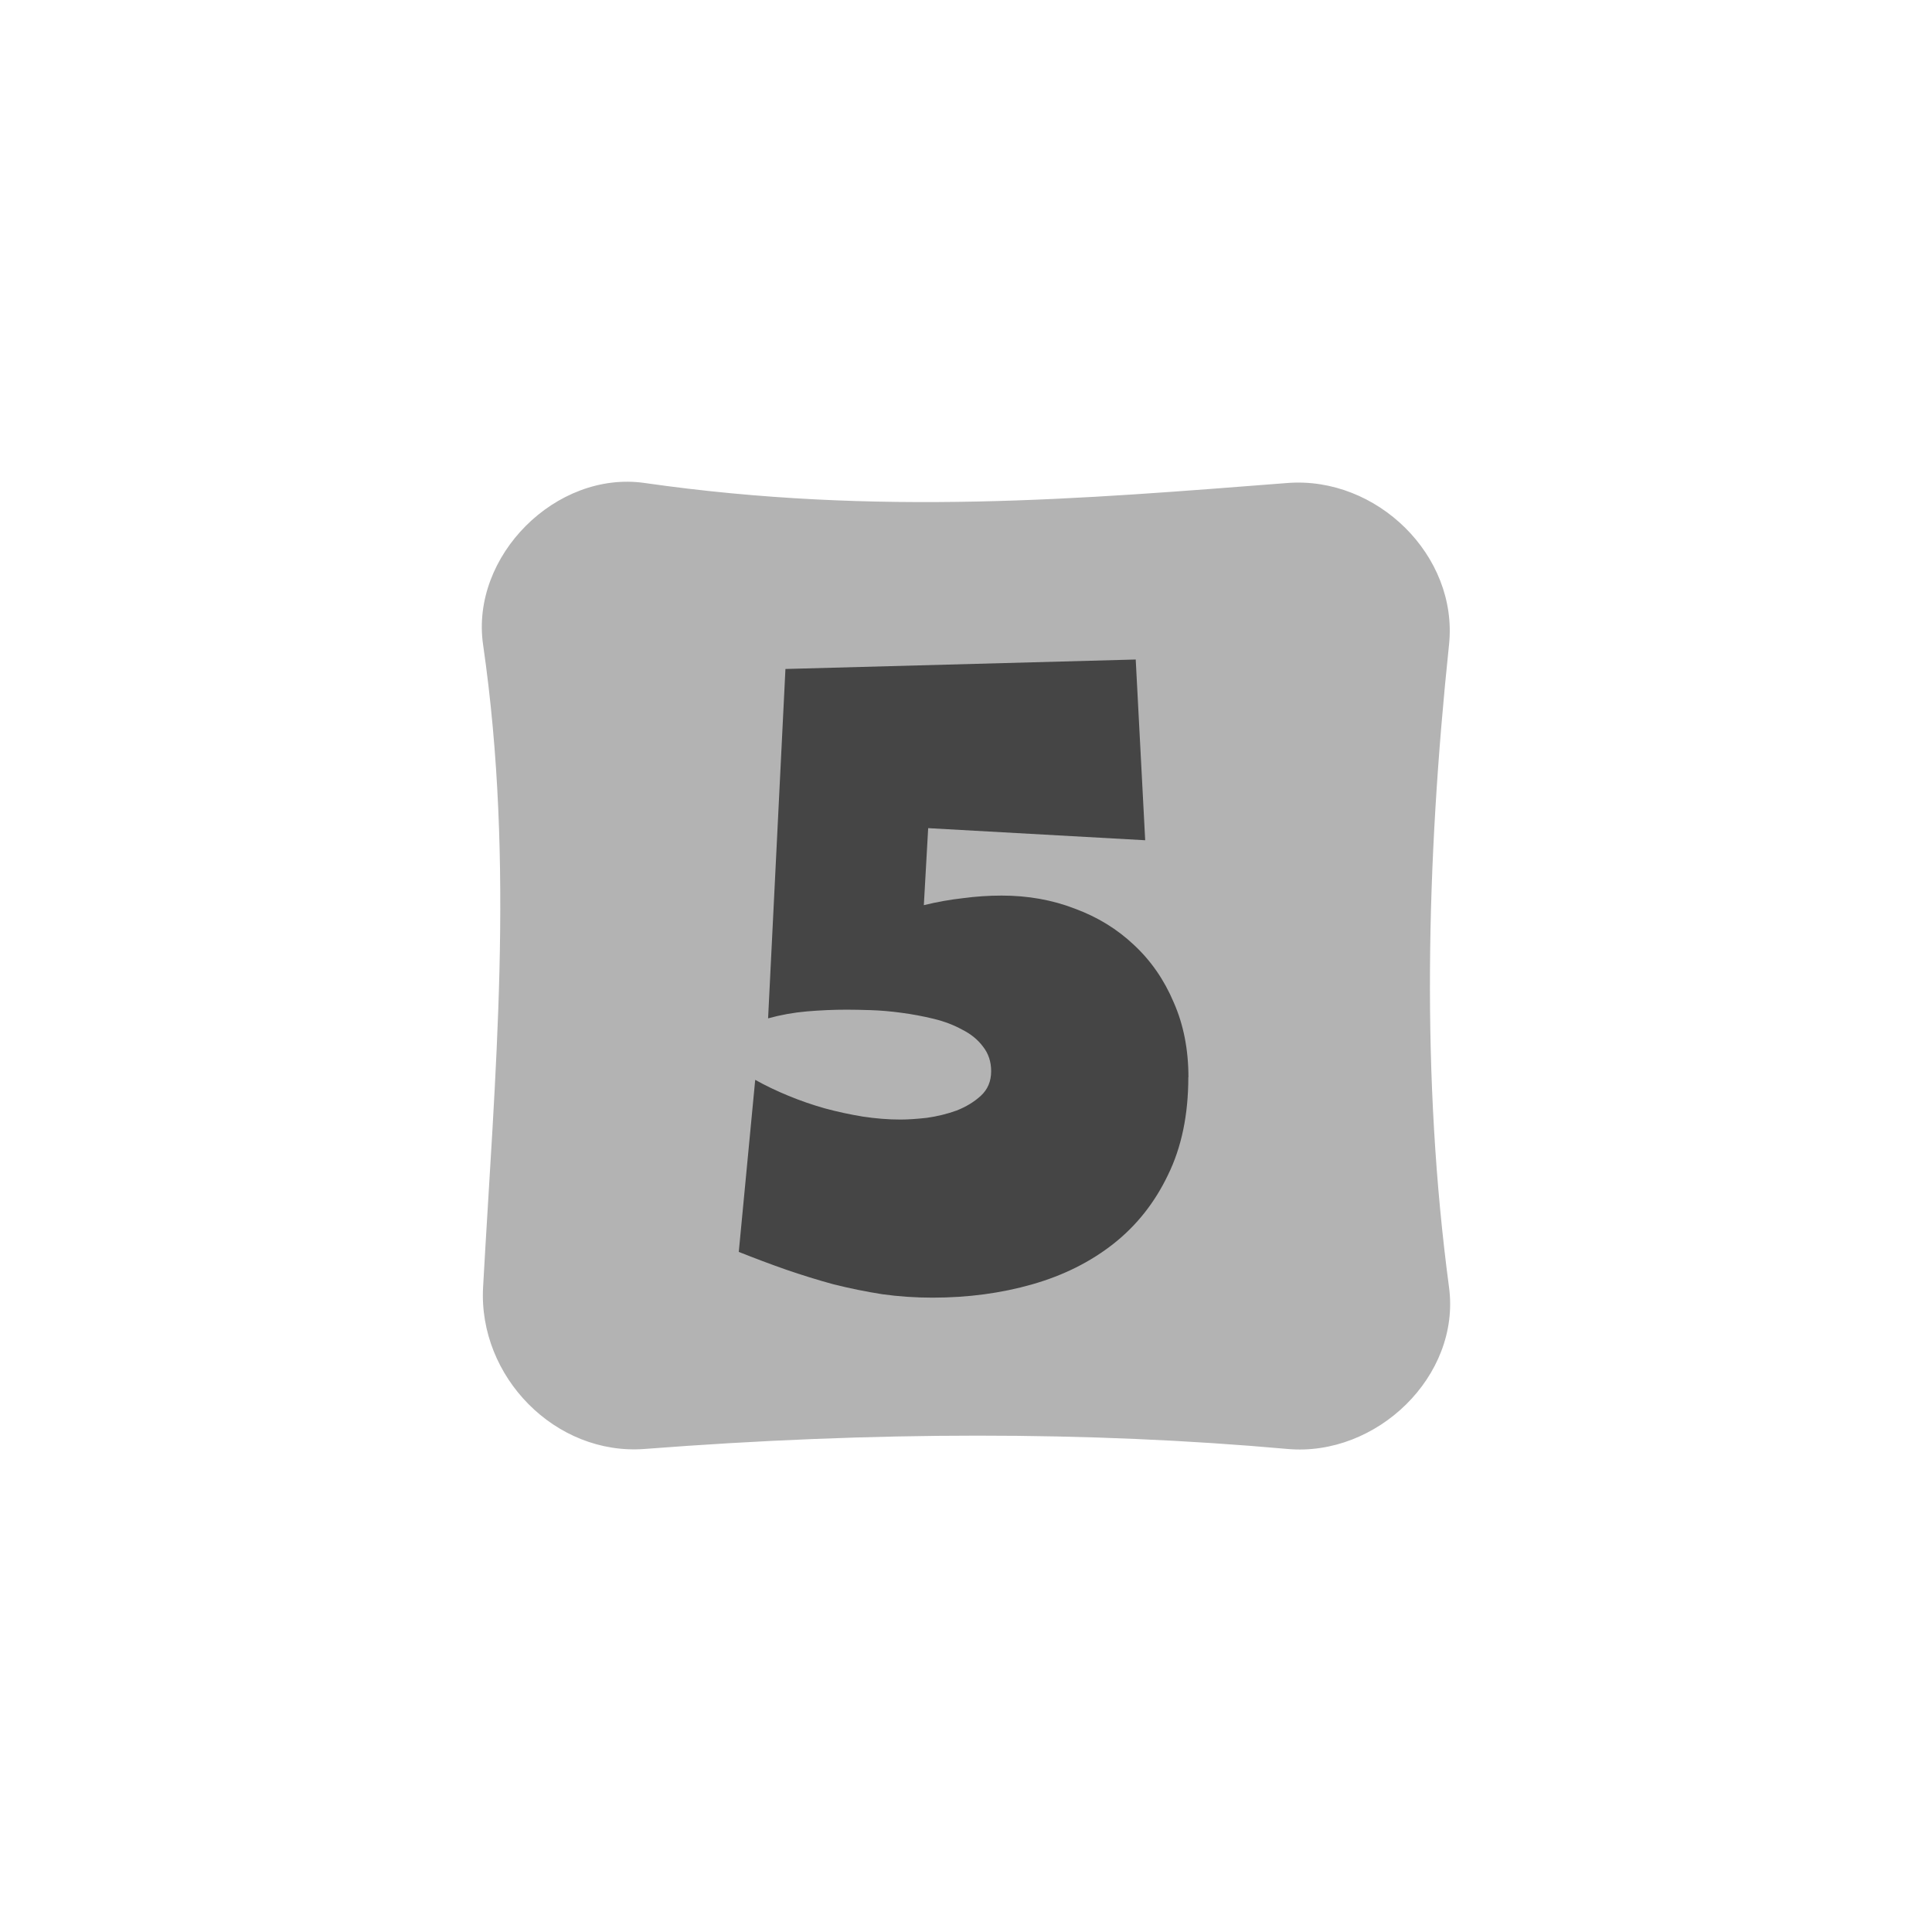
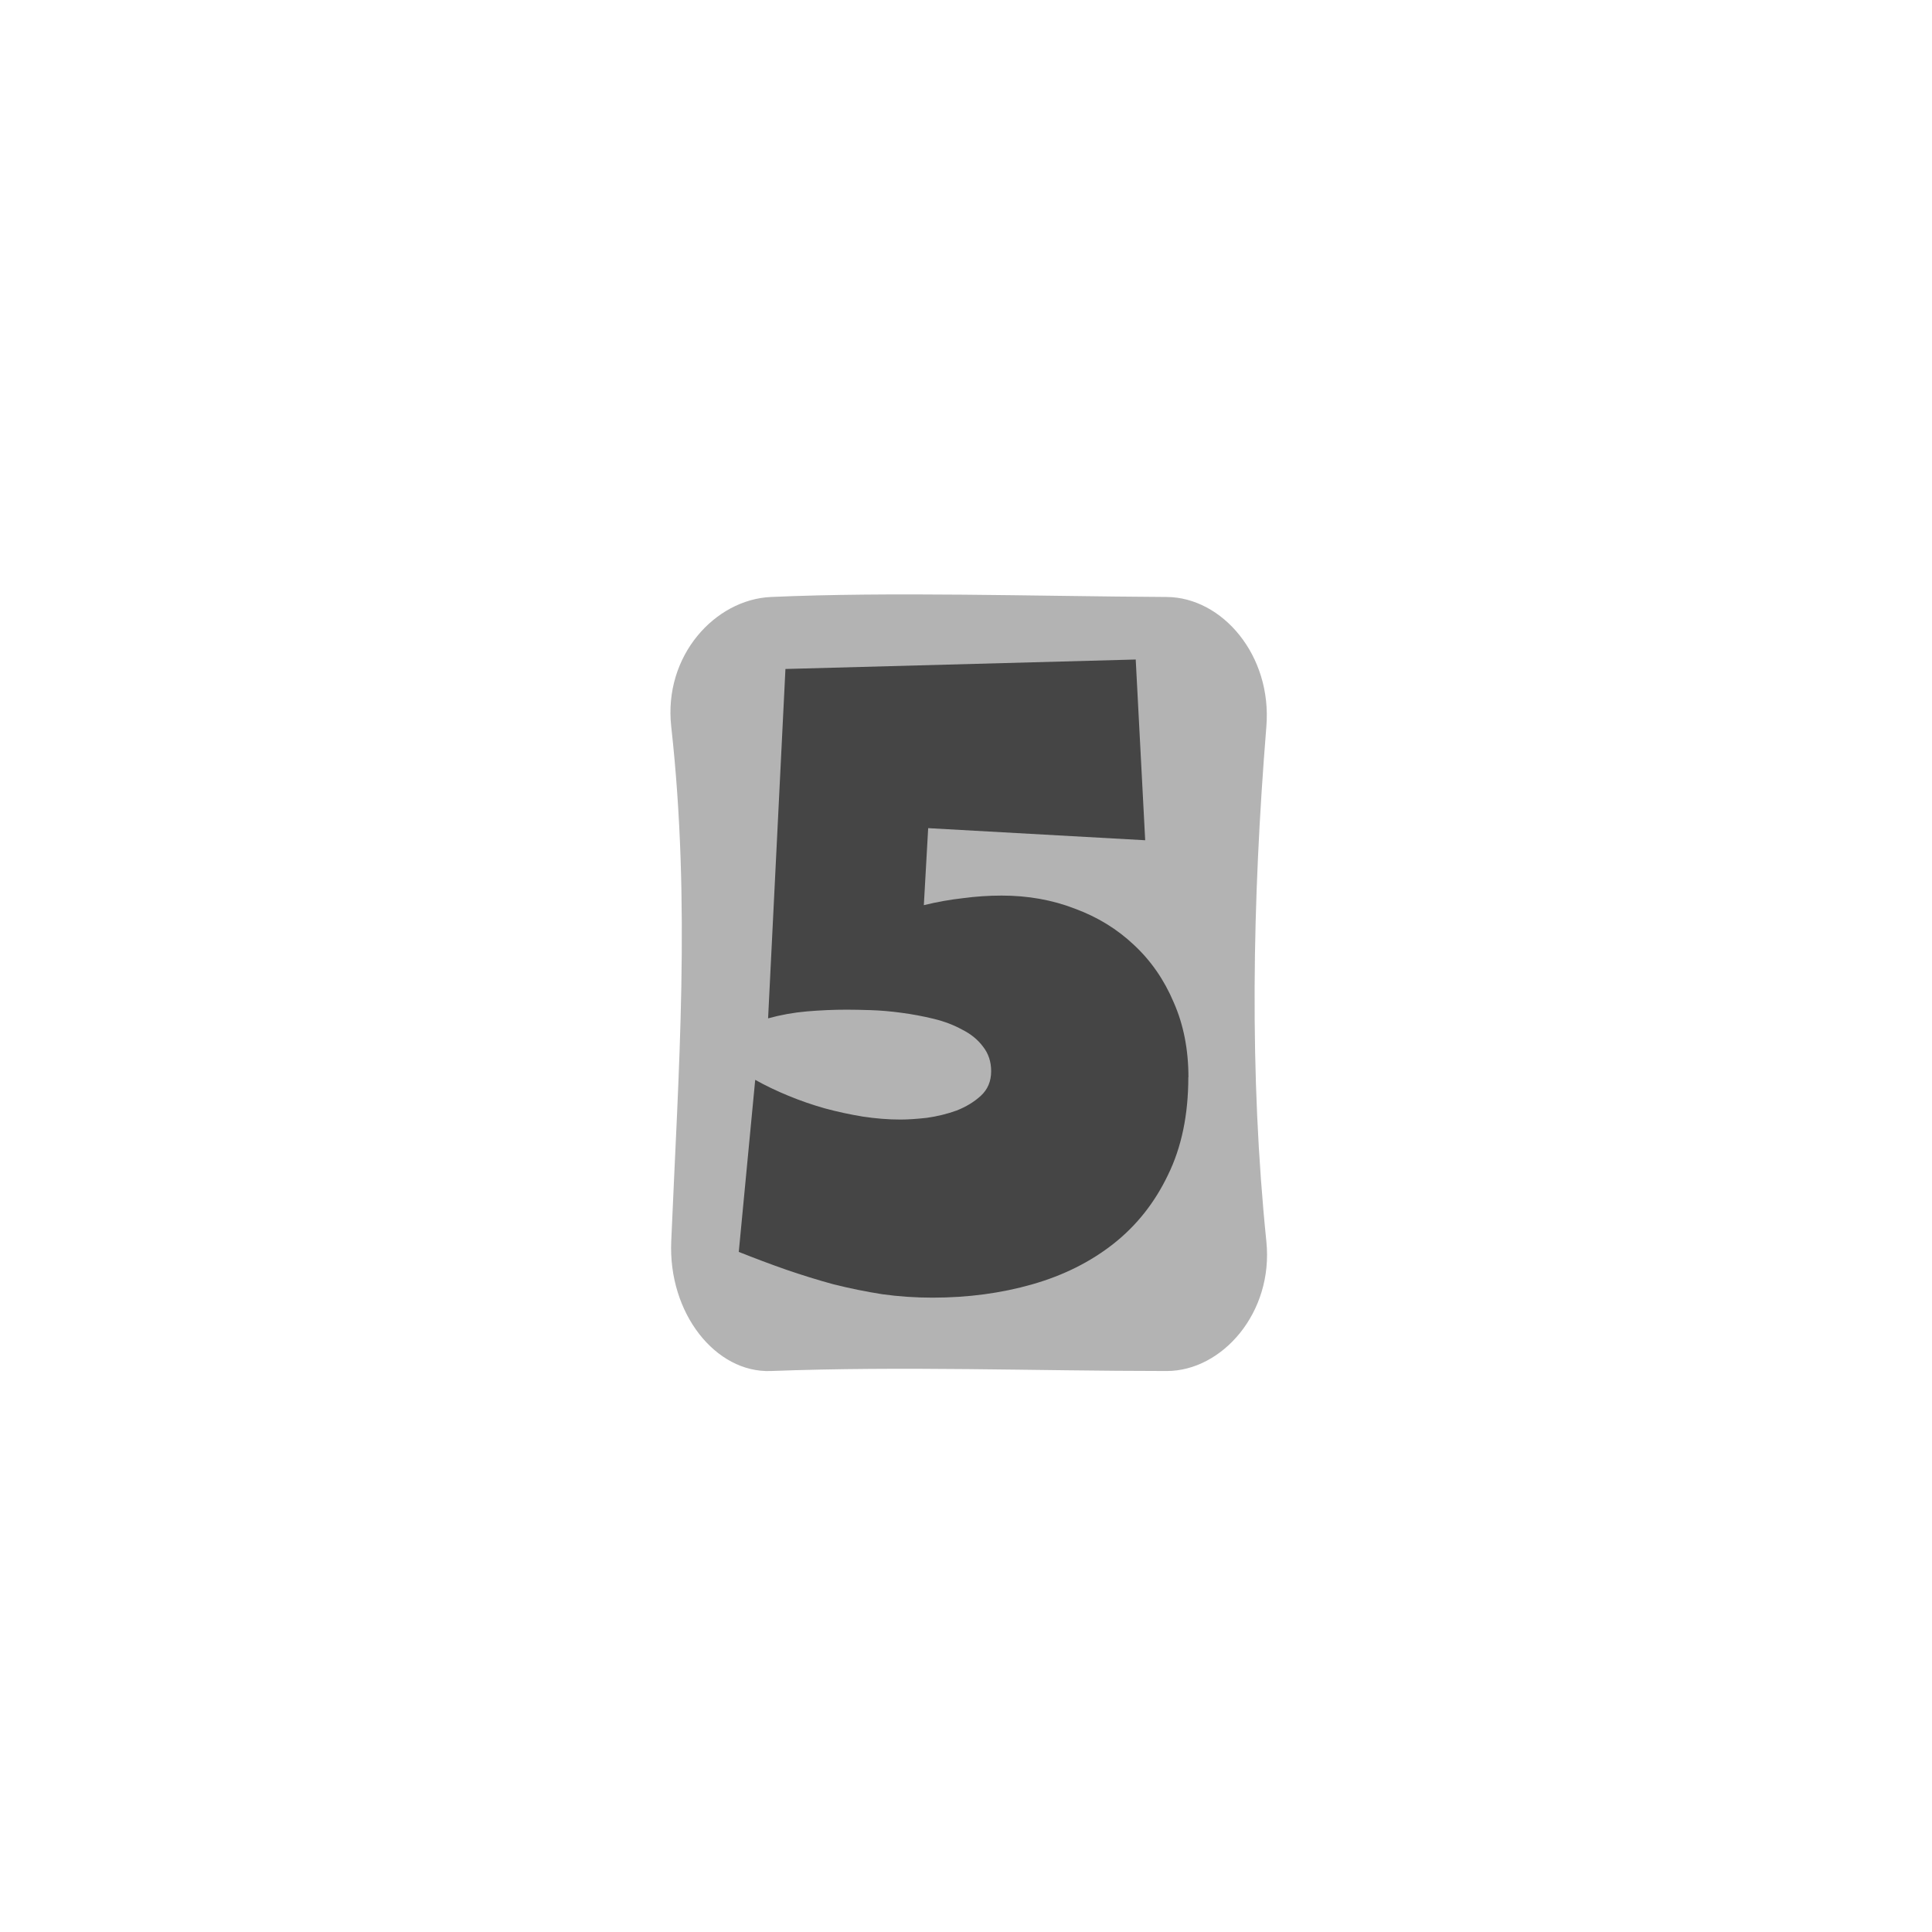
<svg xmlns="http://www.w3.org/2000/svg" width="64" height="64" viewBox="0 0 16.933 16.933" version="1.1" id="svg821">
  <defs id="defs815" />
  <g id="layer1" transform="translate(0,-280.0667)">
-     <path style="opacity:1;fill:#b3b3b3;fill-opacity:1;fill-rule:evenodd;stroke:none;stroke-width:1.058;stroke-miterlimit:4;stroke-dasharray:none;stroke-dashoffset:0;stroke-opacity:1" d="m 5.651,284.3 c 2.054,0.294 3.838,0.139 5.632,0 0.783,-0.061 1.499,0.636 1.417,1.417 -0.201,1.917 -0.244,3.803 0,5.632 0.104,0.778 -0.635,1.488 -1.417,1.417 -1.743,-0.156 -3.621,-0.155 -5.632,0 -0.783,0.06 -1.46,-0.633 -1.417,-1.417 0.102,-1.855 0.281,-3.692 0,-5.632 -0.112,-0.777 0.64,-1.529 1.417,-1.417 z" id="rect1366" />
+     <path style="opacity:1;fill:#b3b3b3;fill-opacity:1;fill-rule:evenodd;stroke:none;stroke-width:1.058;stroke-miterlimit:4;stroke-dasharray:none;stroke-dashoffset:0;stroke-opacity:1" d="m 6.756,285.299 c 1.059,-0.047 2.279,-0.007 3.47,0 0.485,0.003 0.924,0.51 0.873,1.136 -0.124,1.536 -0.15,3.047 0,4.512 0.064,0.624 -0.388,1.136 -0.873,1.136 -1.178,-5.8e-4 -2.299,-0.044 -3.47,0 -0.485,0.018 -0.9,-0.507 -0.873,-1.136 0.063,-1.486 0.173,-2.958 0,-4.512 -0.069,-0.623 0.386,-1.114 0.873,-1.136 z" id="rect1366" />
    <g aria-label="5" style="font-style:normal;font-variant:normal;font-weight:normal;font-stretch:normal;font-size:10.583px;line-height:1.25;font-family:'Times New Roman';-inkscape-font-specification:'Times New Roman, ';letter-spacing:0px;word-spacing:0px;fill:#454545;fill-opacity:1;stroke:none;stroke-width:0.265" id="text1370">
      <path d="m 10.415,289.508 q 0,0.493 -0.178,0.856 -0.174,0.364 -0.477,0.603 -0.303,0.239 -0.712,0.356 -0.409,0.117 -0.875,0.117 -0.224,0 -0.44,-0.03 -0.216,-0.034 -0.428,-0.087 -0.208,-0.057 -0.417,-0.129 -0.205,-0.072 -0.413,-0.155 l 0.144,-1.508 q 0.136,0.076 0.292,0.14 0.155,0.064 0.318,0.11 0.167,0.045 0.333,0.072 0.171,0.026 0.33,0.026 0.095,0 0.231,-0.015 0.136,-0.019 0.261,-0.064 0.125,-0.049 0.212,-0.129 0.091,-0.083 0.091,-0.216 0,-0.125 -0.072,-0.216 -0.068,-0.091 -0.182,-0.148 -0.11,-0.061 -0.25,-0.095 -0.14,-0.034 -0.284,-0.053 -0.14,-0.019 -0.269,-0.023 -0.125,-0.004 -0.208,-0.004 -0.171,0 -0.349,0.015 -0.174,0.015 -0.341,0.061 l 0.152,-3.062 3.07,-0.083 0.083,1.584 -1.902,-0.106 -0.038,0.675 q 0.171,-0.042 0.341,-0.061 0.171,-0.023 0.341,-0.023 0.345,0 0.64,0.114 0.299,0.11 0.519,0.318 0.224,0.208 0.349,0.504 0.129,0.292 0.129,0.656 z" style="font-style:normal;font-variant:normal;font-weight:normal;font-stretch:normal;font-size:7.761px;font-family:'Luckiest Guy';-inkscape-font-specification:'Luckiest Guy';fill:#454545;fill-opacity:1;stroke-width:0.265" id="path1374" />
    </g>
  </g>
</svg>
